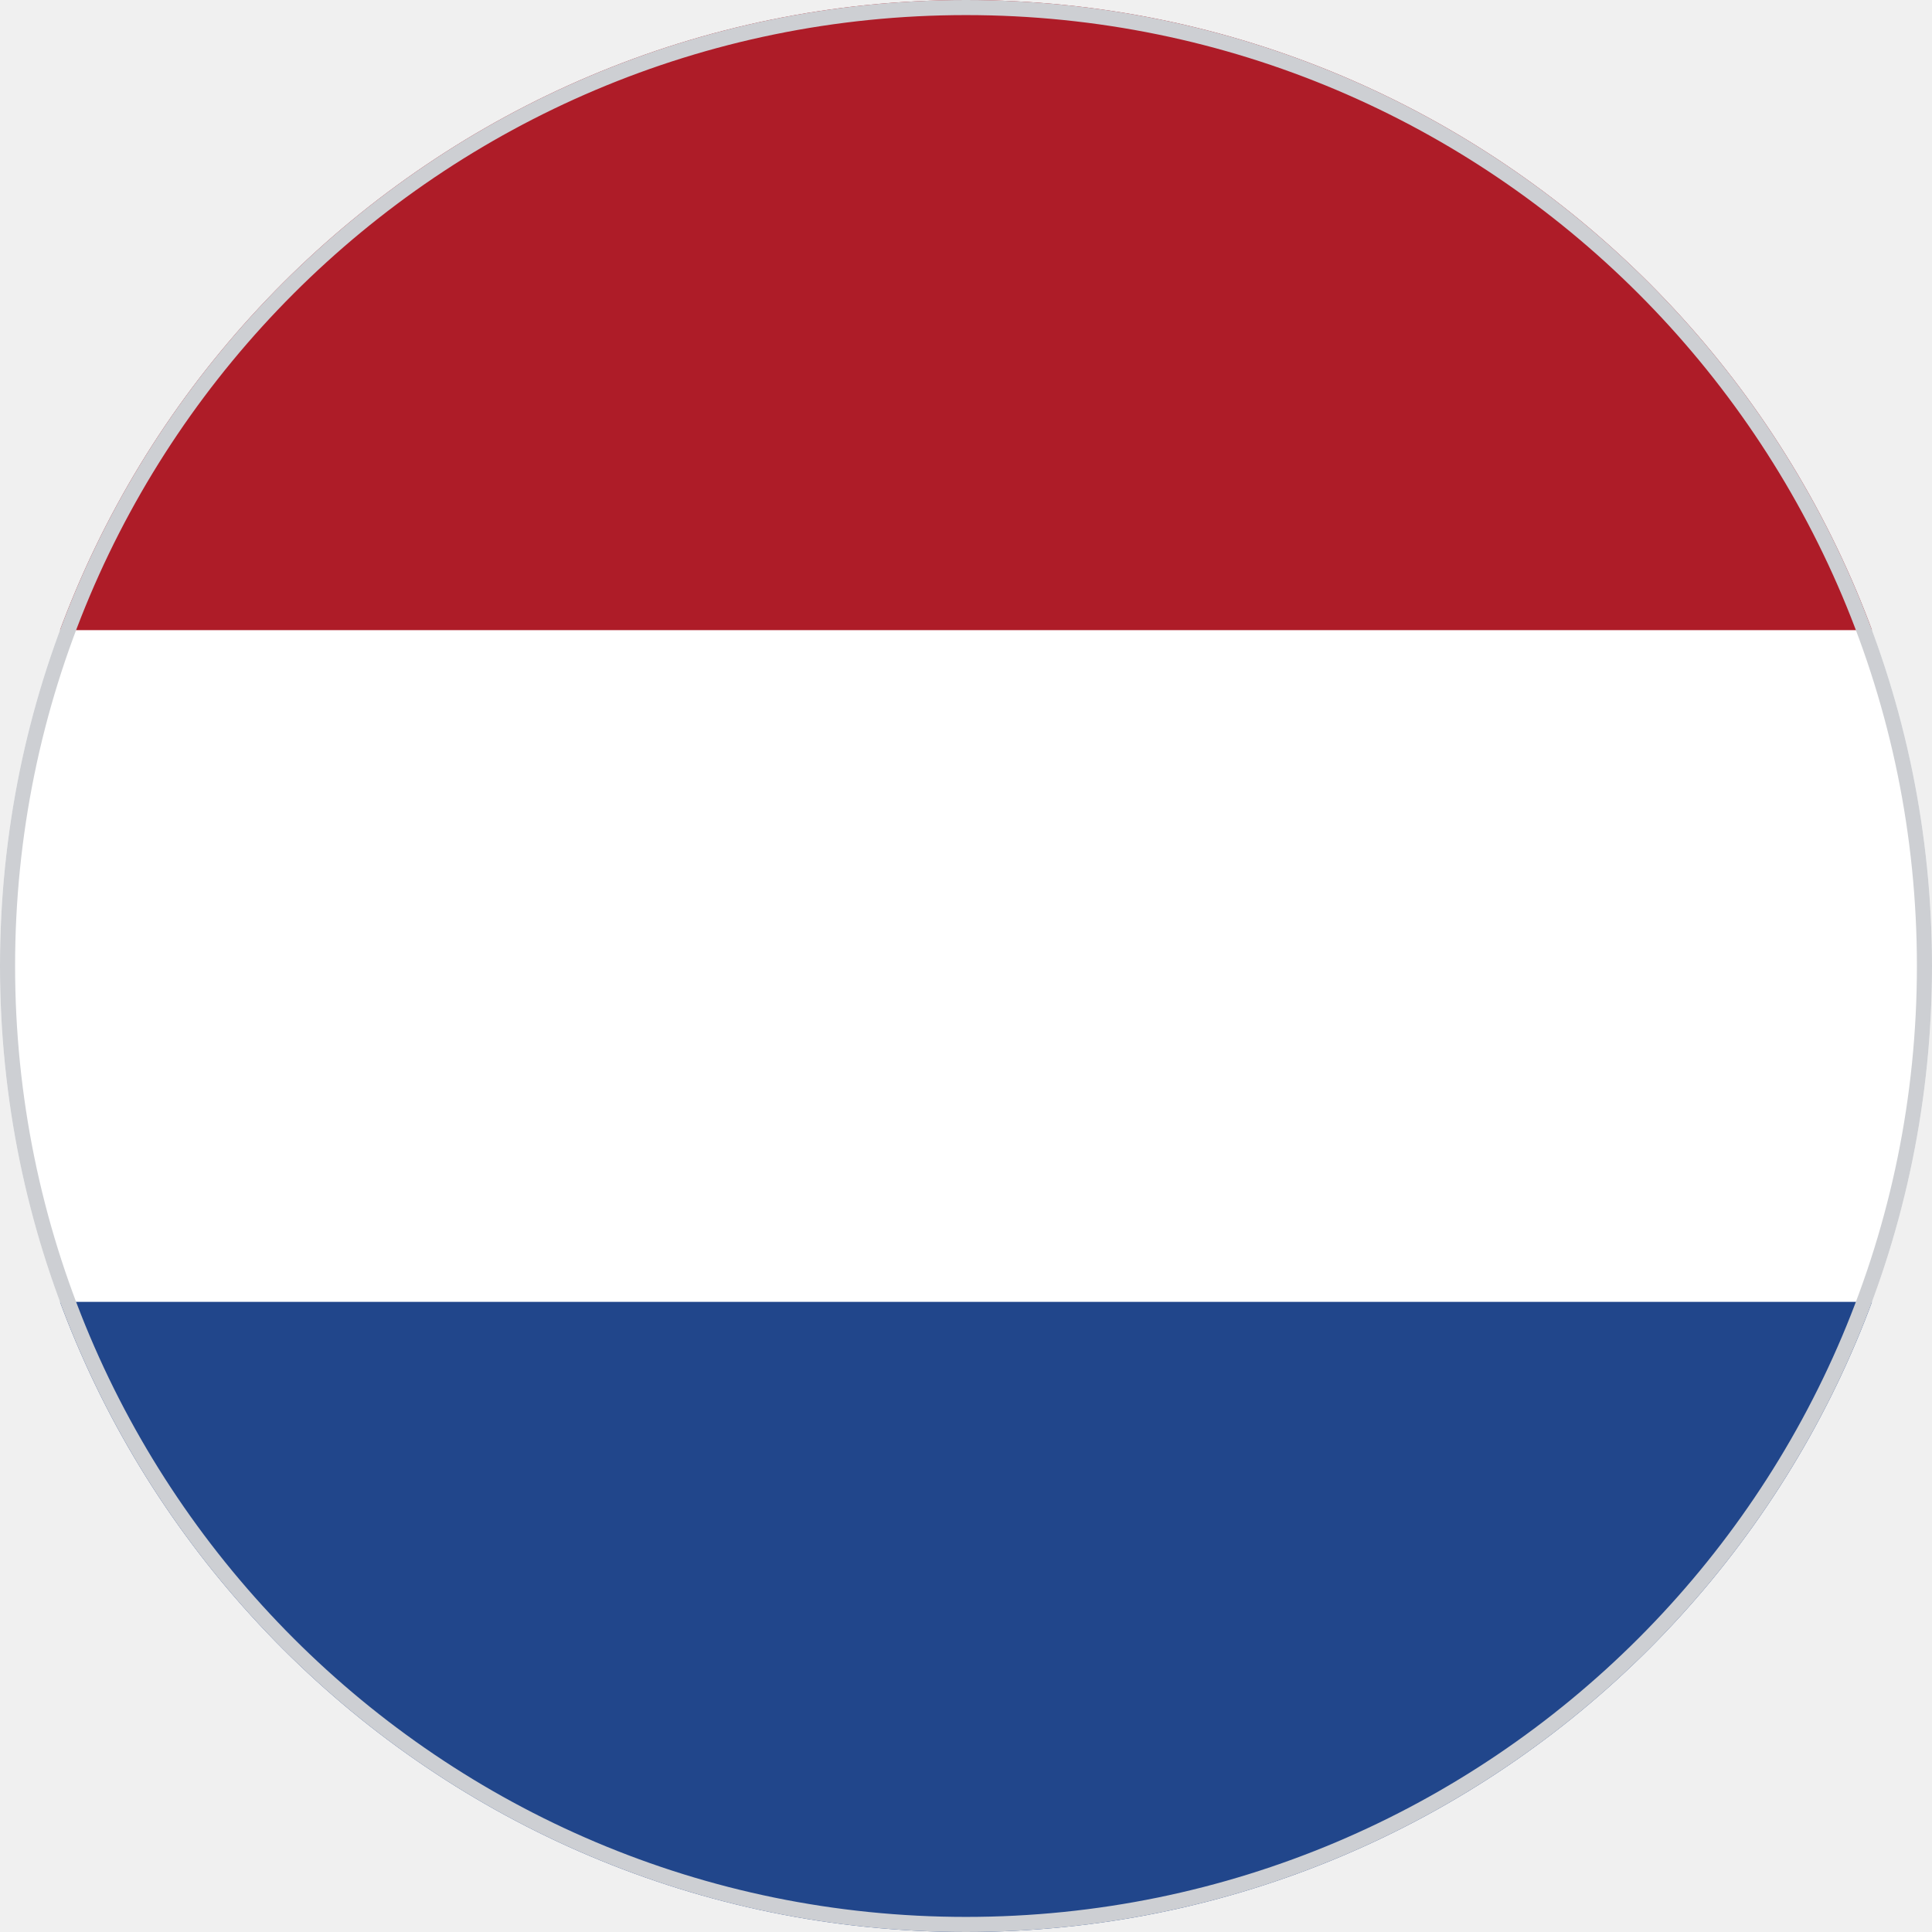
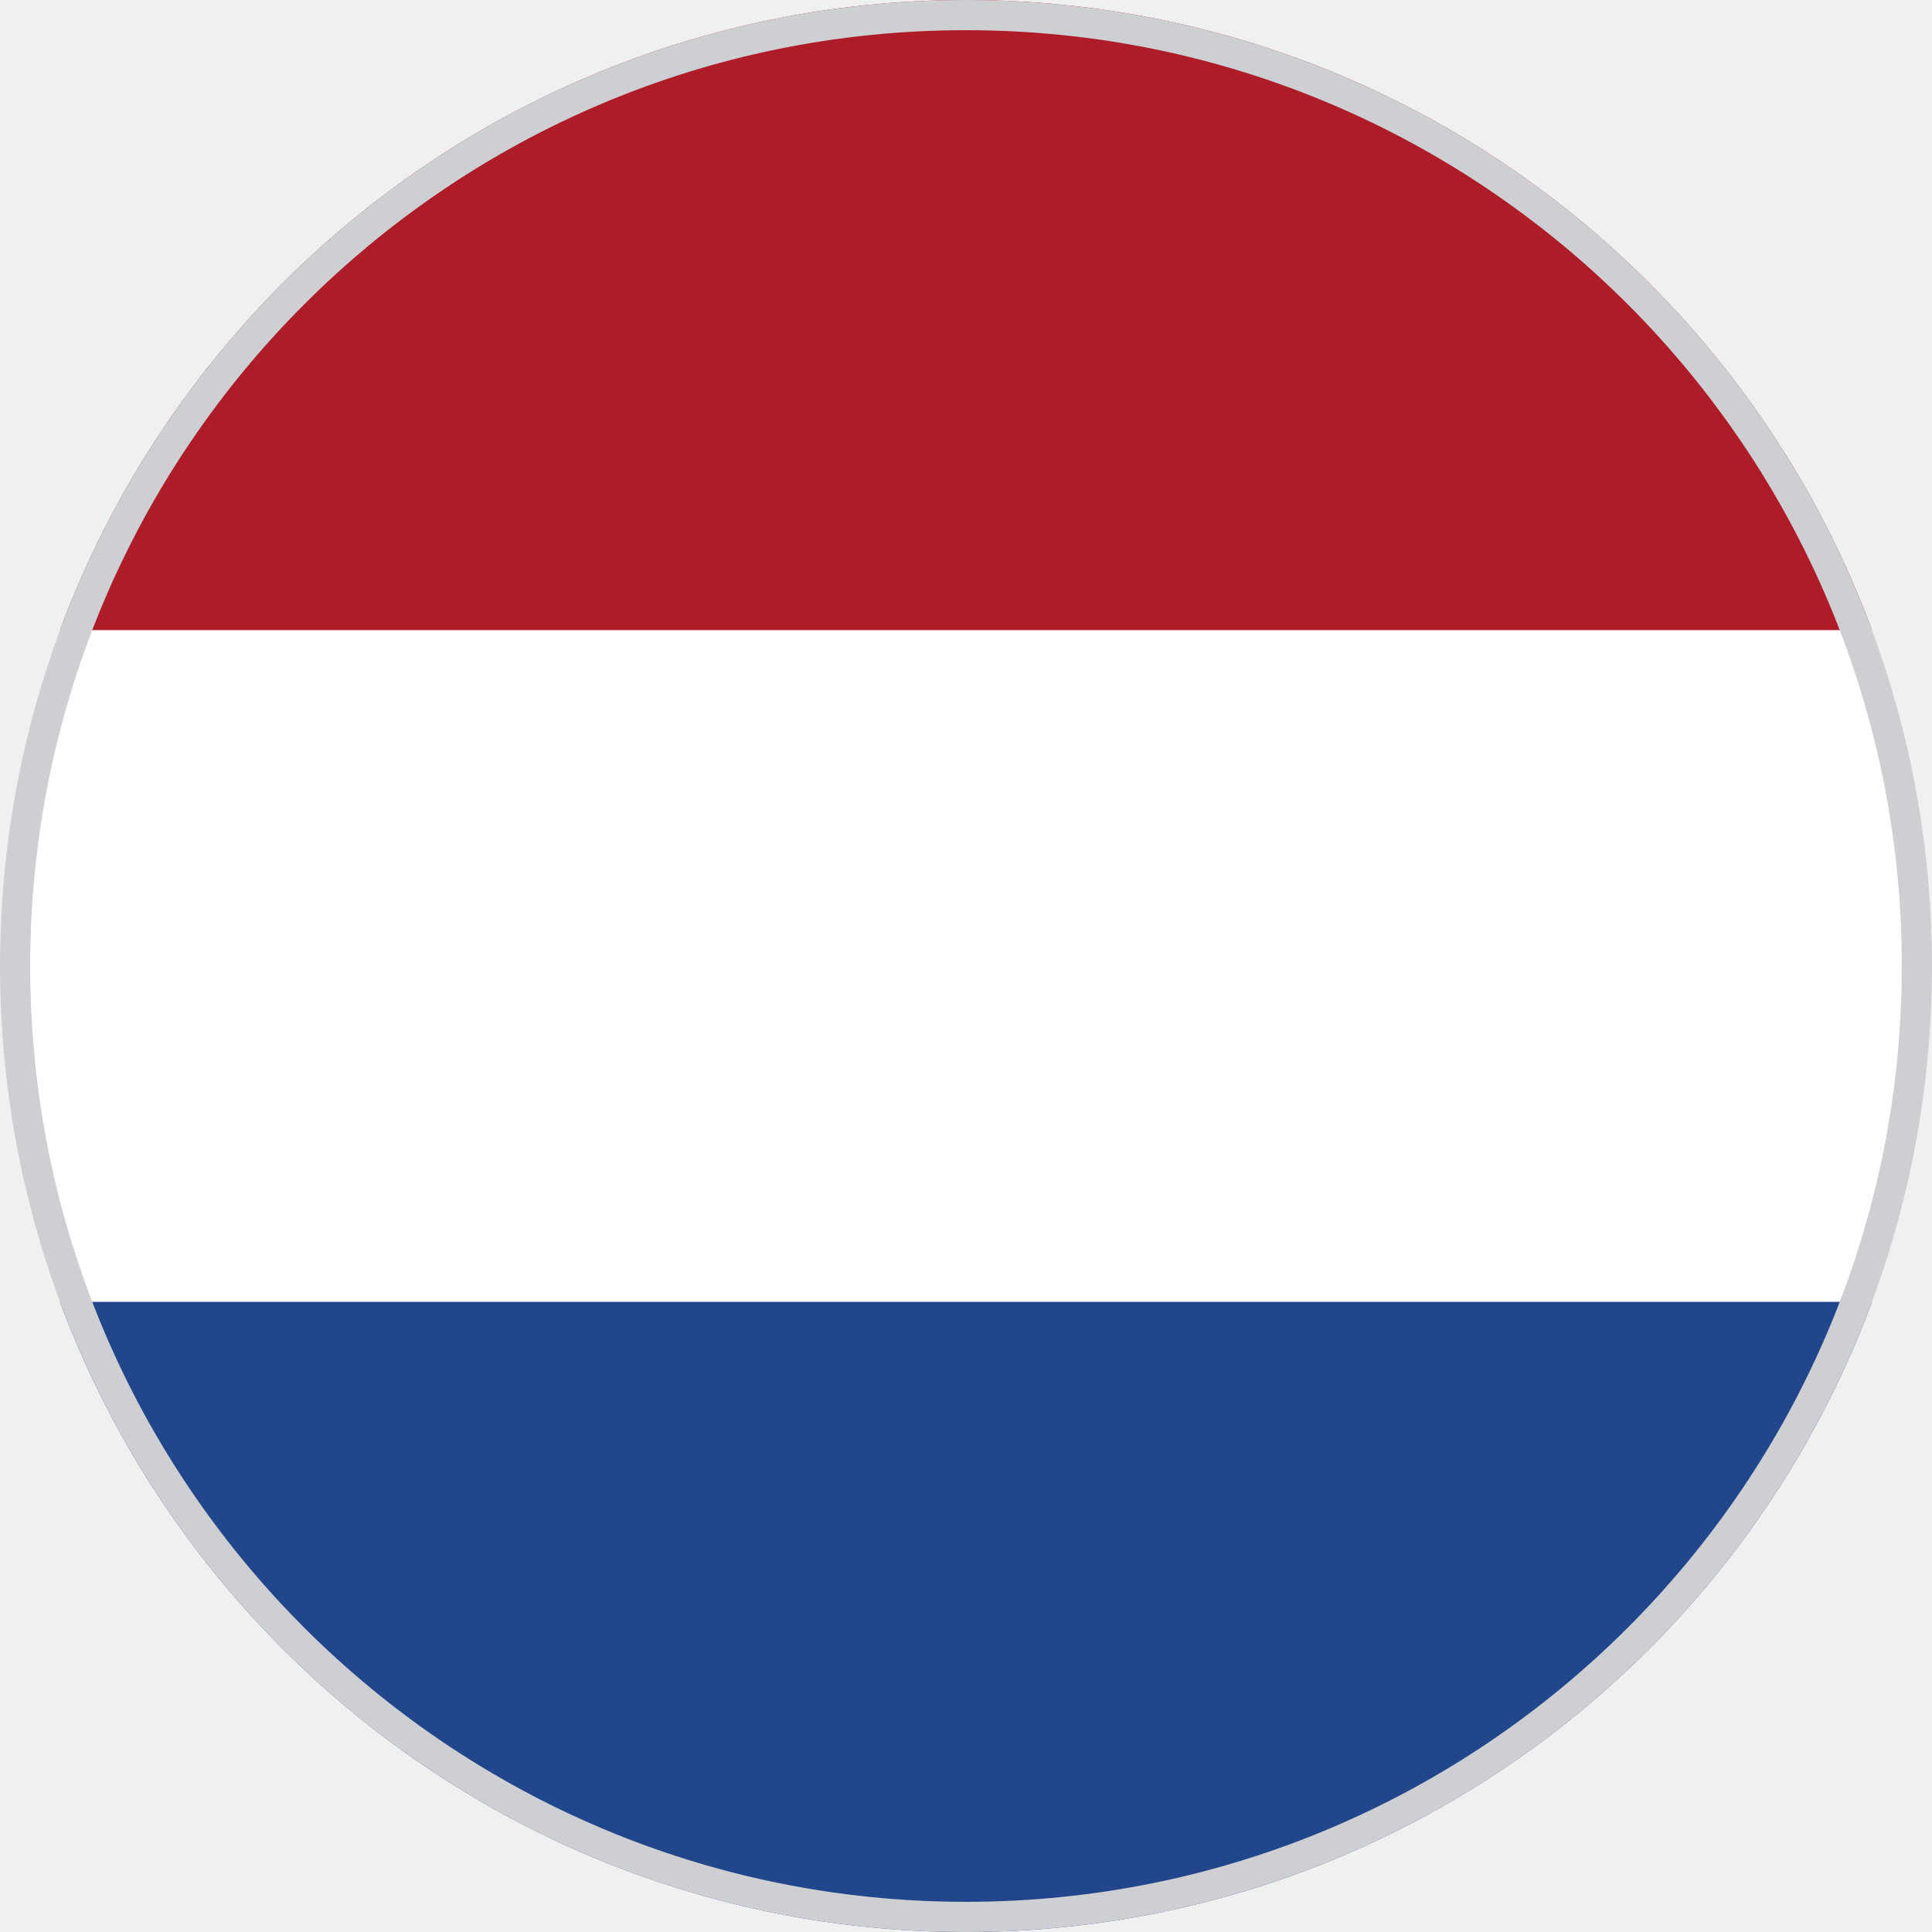
<svg xmlns="http://www.w3.org/2000/svg" width="512" height="512" viewBox="0 0 512 512">
  <defs>
    <clipPath id="c">
      <circle cx="256" cy="256" r="256" />
    </clipPath>
  </defs>
  <g clip-path="url(#c)">
    <path fill="#FFFFFF" d="m0 167 253.8-19.3L512 167v178l-254.9 32.3L0 345z" />
    <path fill="#AE1C28" d="M0 0h512v167H0z" />
    <path fill="#21468B" d="M0 345h512v167H0z" />
-     <circle cx="256" cy="256" r="256" fill="none" stroke="#cdcfd3" stroke-width="8" />
+     <circle cx="256" cy="256" r="256" fill="none" stroke="#cdcfd3" stroke-width="16" />
  </g>
</svg>
